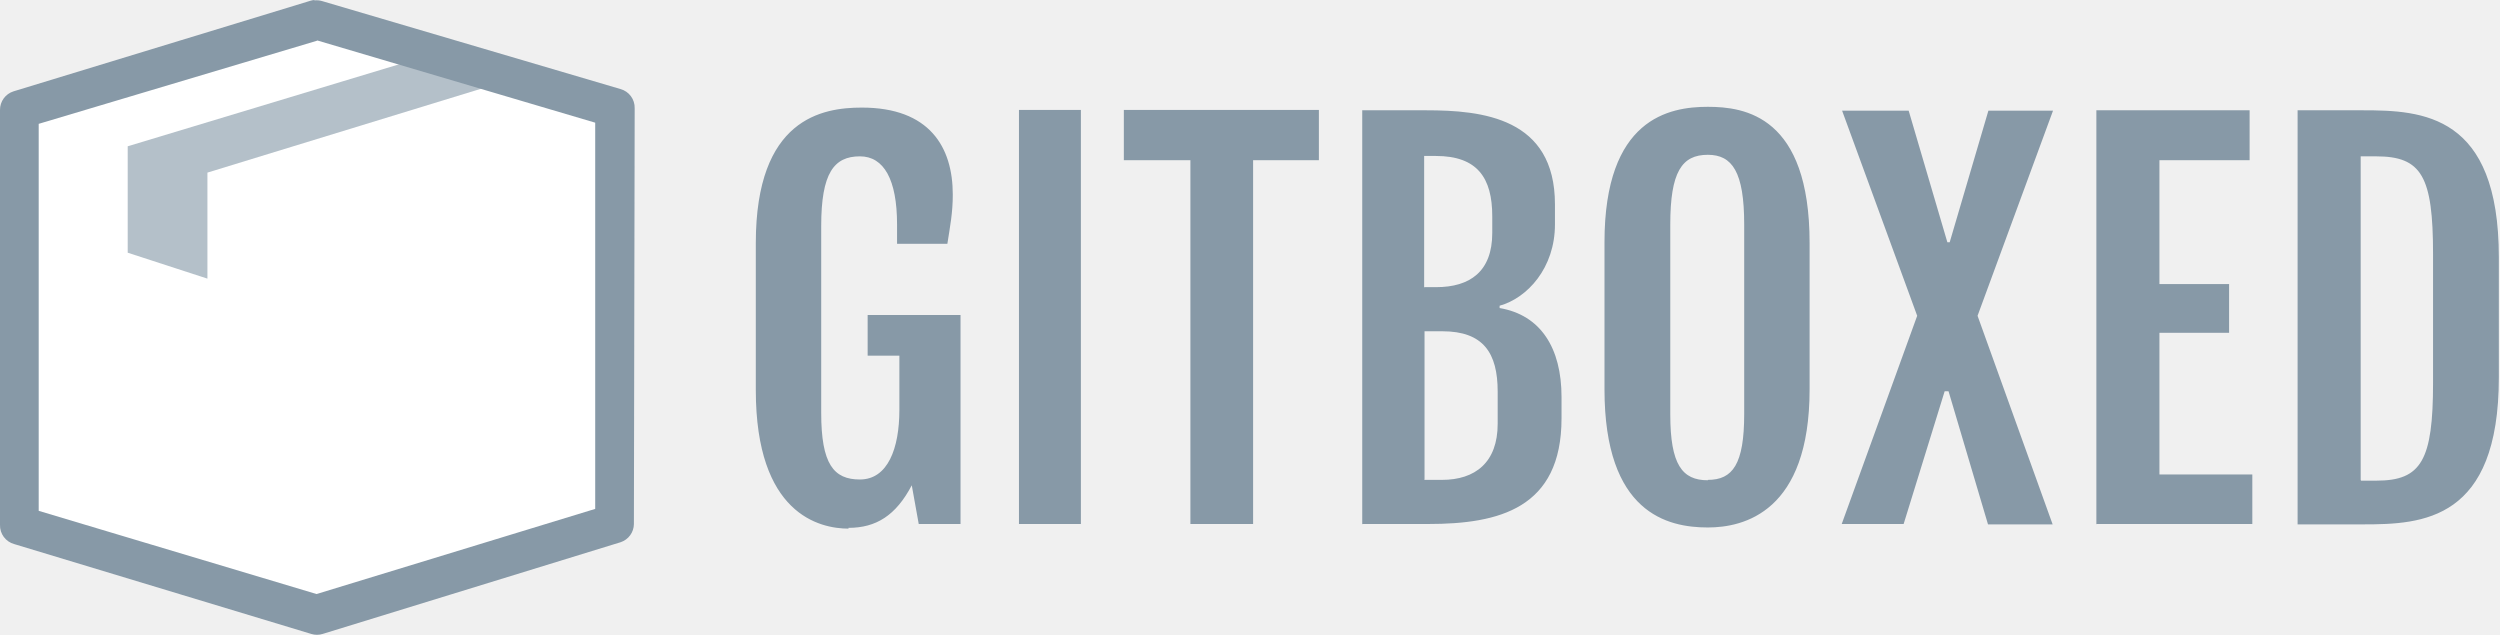
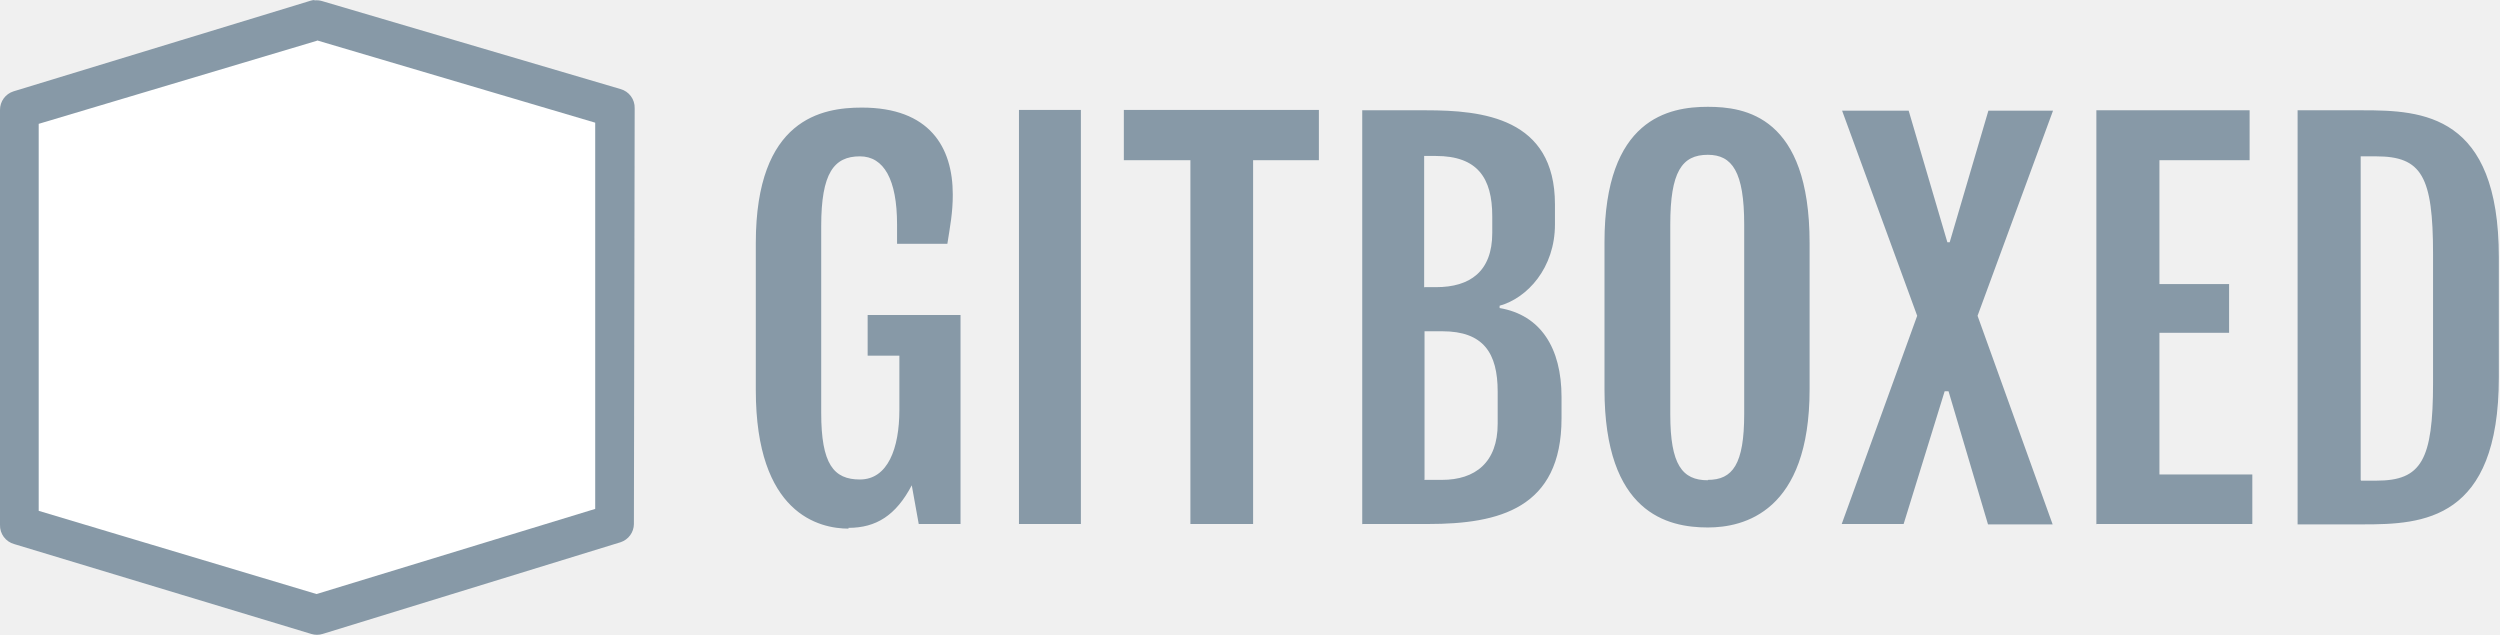
<svg xmlns="http://www.w3.org/2000/svg" width="646" height="164" viewBox="0 0 646 164">
  <path d="M81.8 5L5 28.4v107.4L81.8 159l77-23.8L159 28z" fill="#fff" />
-   <path d="M109.8 14.6L33 37.8v27.5L53.6 72V44.6l77-23.6-20.8-6.7z" fill="#b4c0c9" />
  <path fill="#8799A7" d="M219.2 136.4c7.2 0 12.3-3.2 16.4-11l1.8 10h10.8v-54h-24v10.5h8.2v14c0 10-3 18-10.2 18-6.8 0-10-4-10-17.2V58.4c0-13.7 3.3-18 10-18 6.2 0 9.6 6 9.6 17.6v5h13c.7-4.5 1.4-8 1.4-12.7 0-12.3-6-22.5-23.5-22.5-10.2 0-27.4 2.8-27.4 35v38c0 32 16.4 35.8 24 35.8m44-1.2h16v-107h-16v107m44.3 0h16.2v-94h17v-13h-50.4v13h17.2v94m44.5 0h17c18.2 0 34.4-4 34.4-27.3v-5.5c0-12.7-5.4-21.2-16-23V79c7.2-2 14.3-9.8 14.3-21v-5.2c0-22.4-18.8-24.3-33.3-24.3H352v107m16-61.2v-34h3c10.8 0 14.6 5.7 14.6 15.6v4.3c0 10-5.8 14-14.5 14h-3m0 49.7V85.6h4.6c10.6 0 14.3 5.6 14.3 15.6v8.3c0 10-5.8 14.5-14.4 14.5H368m73.3 12.3c9.3 0 26.3-4 26.3-35.7V62.8c0-32.8-16.7-35.2-26.3-35.2-10 0-26.7 3-26.7 35v38c0 32 16.3 35.7 26.7 35.7m0-12.2c-6.6 0-9.7-4-9.7-17V58c0-13.6 3-18 9.7-18 6.3 0 9.4 4.4 9.4 18v49c0 13-3 17-9.4 17m34.6 11.4h16l10.6-34.3h1l10.2 34.4h16.7L511 81.6l19.5-53h-16.7l-10 34h-.6l-10-34H476l19.4 53-19.5 53.8m65.7 0H582v-12.8h-24V86h18V73.4h-18v-32h23.3V28.5h-39.6v107m52 0h17c15.3 0 35-1 35-38v-31c0-37-19.7-38-35.2-38h-16.8v107M610 124V40.4h4c11.8 0 14.7 5.2 14.7 25.3v33.2c0 20-3 25.3-14.6 25.3h-4" />
  <path fill="#8799A7" color="#000" d="M81.2 0a5 5 0 0 0-1 .2L3.5 23.6A5 5 0 0 0 0 28.4v107.2a5 5 0 0 0 3.7 5l76.7 23.2a5 5 0 0 0 3 0l77-23.7a5 5 0 0 0 3.4-4.7L164 28a5 5 0 0 0-3.7-5L83.3.3a5 5 0 0 0-2-.2zm.6 10.4l72 21.3v99.8l-72 22L10 132V32l72-21.5z" />
</svg>
